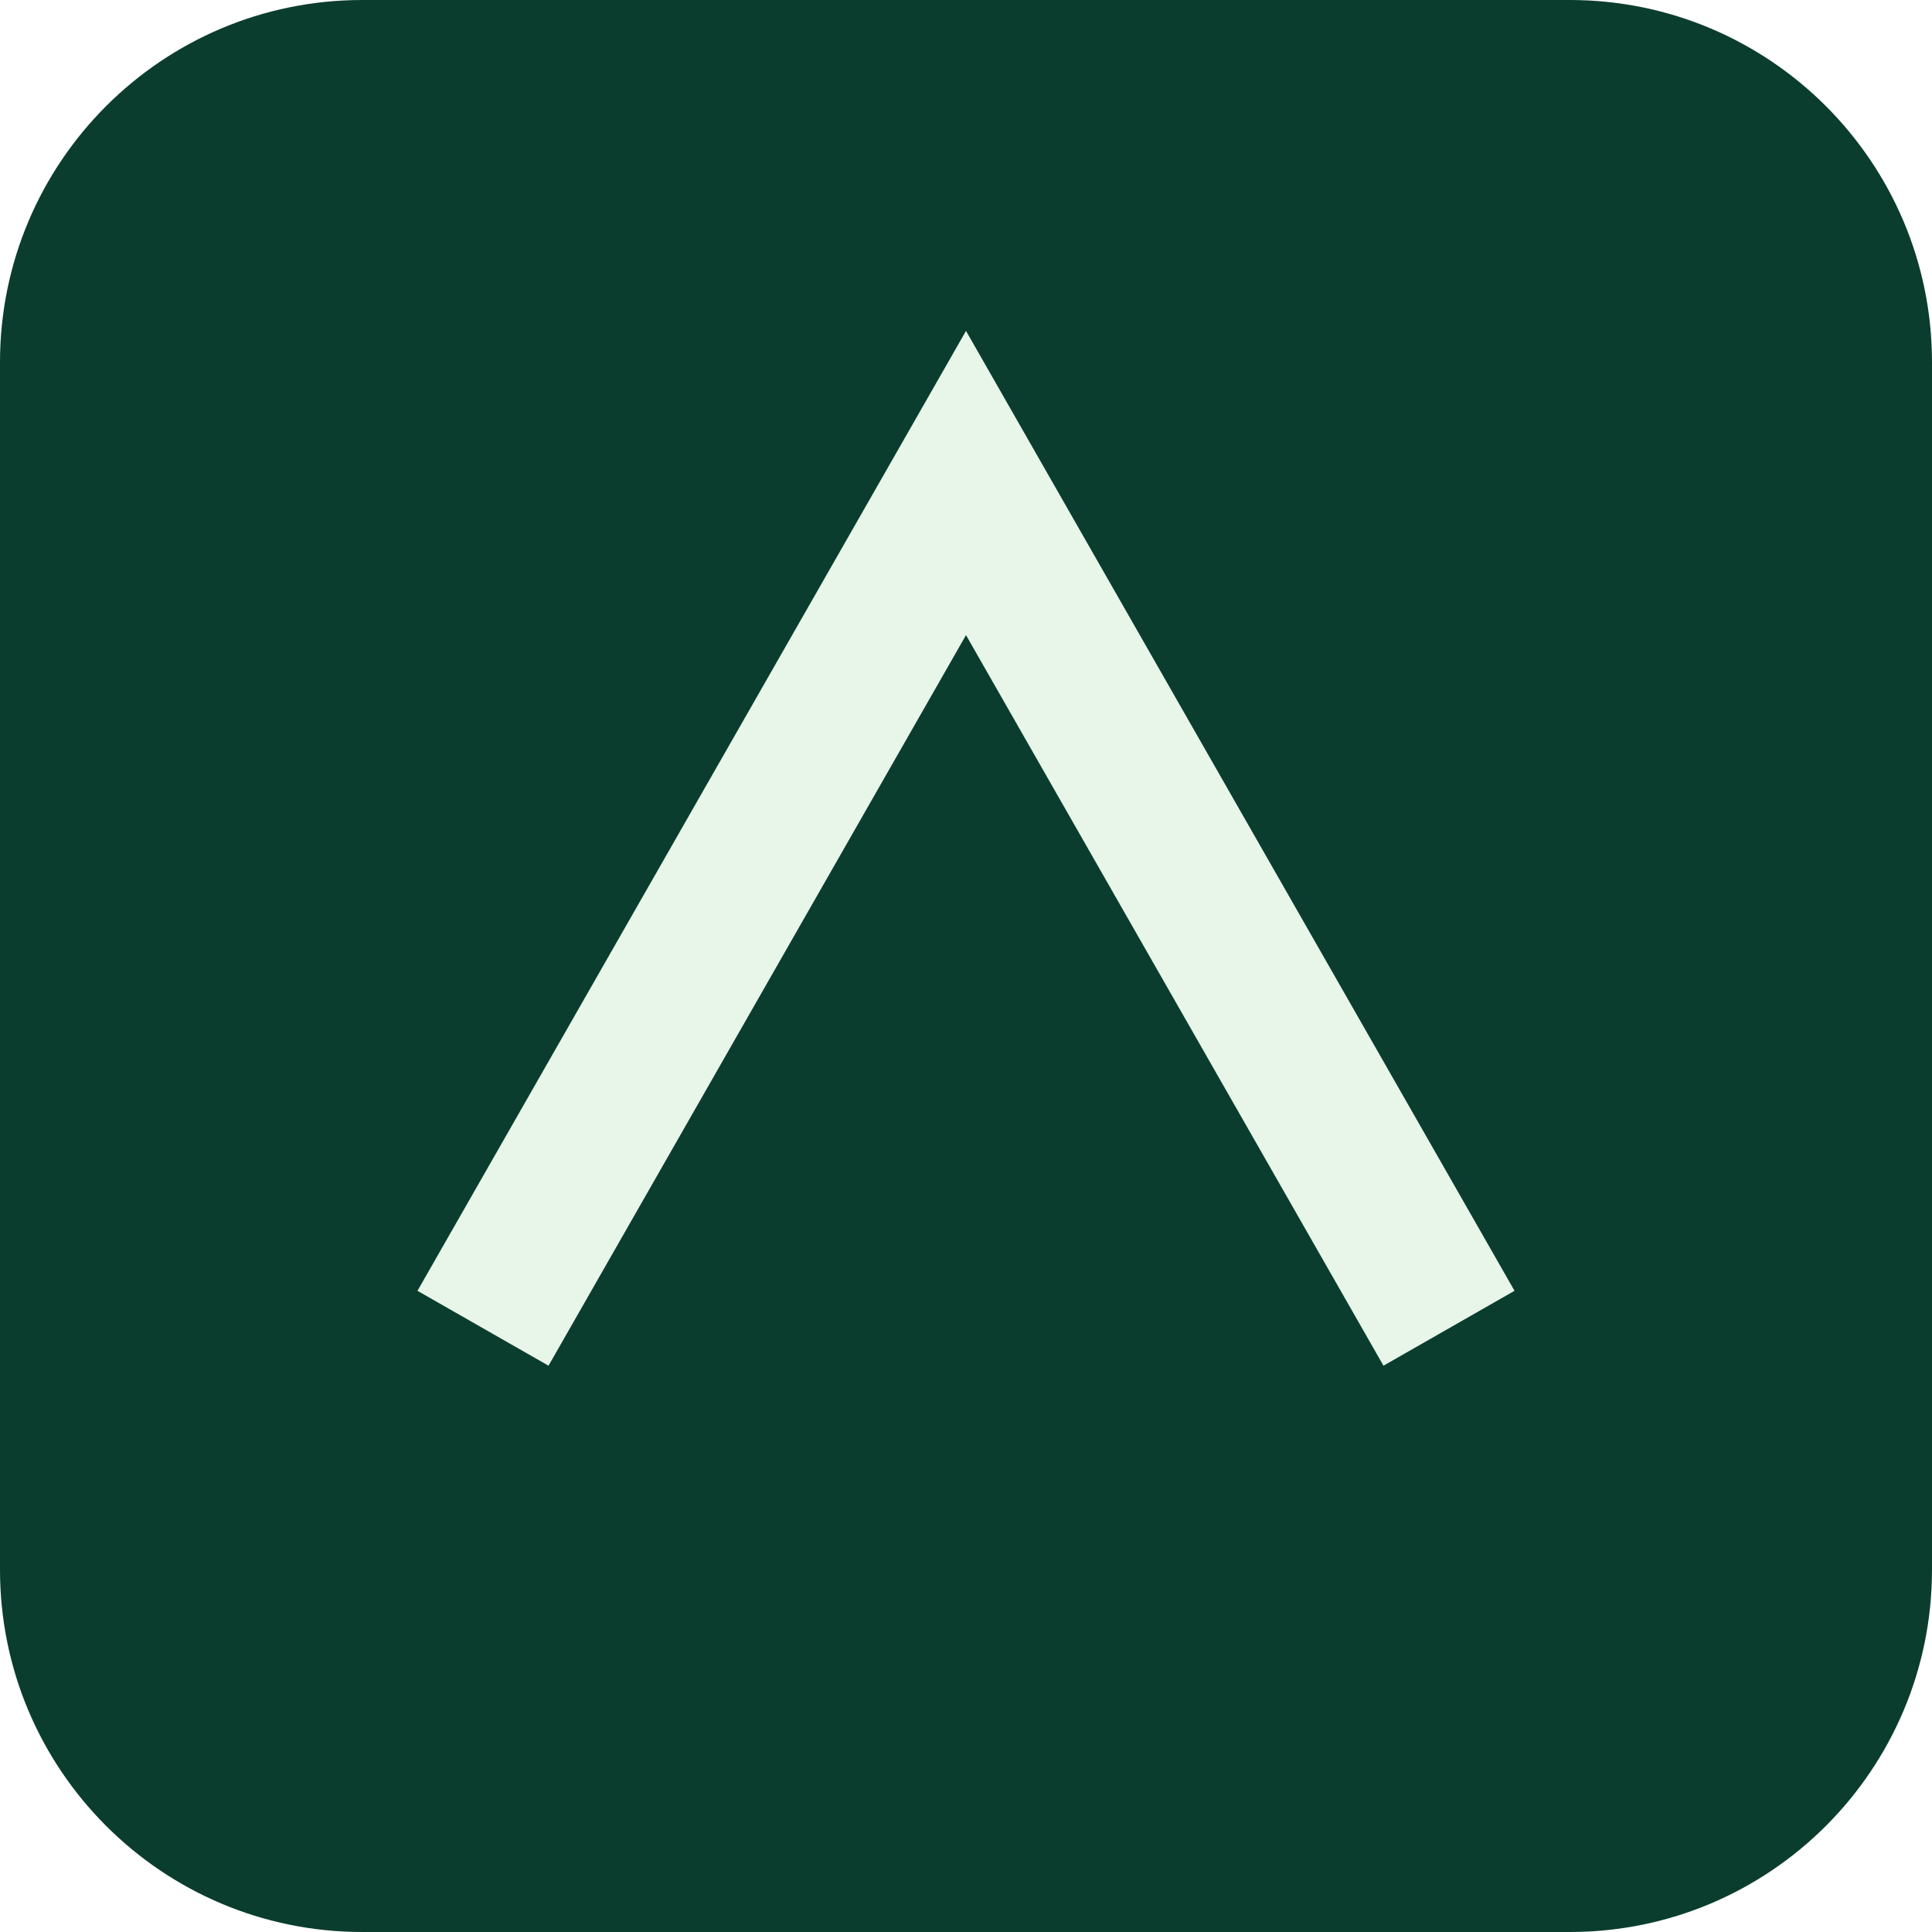
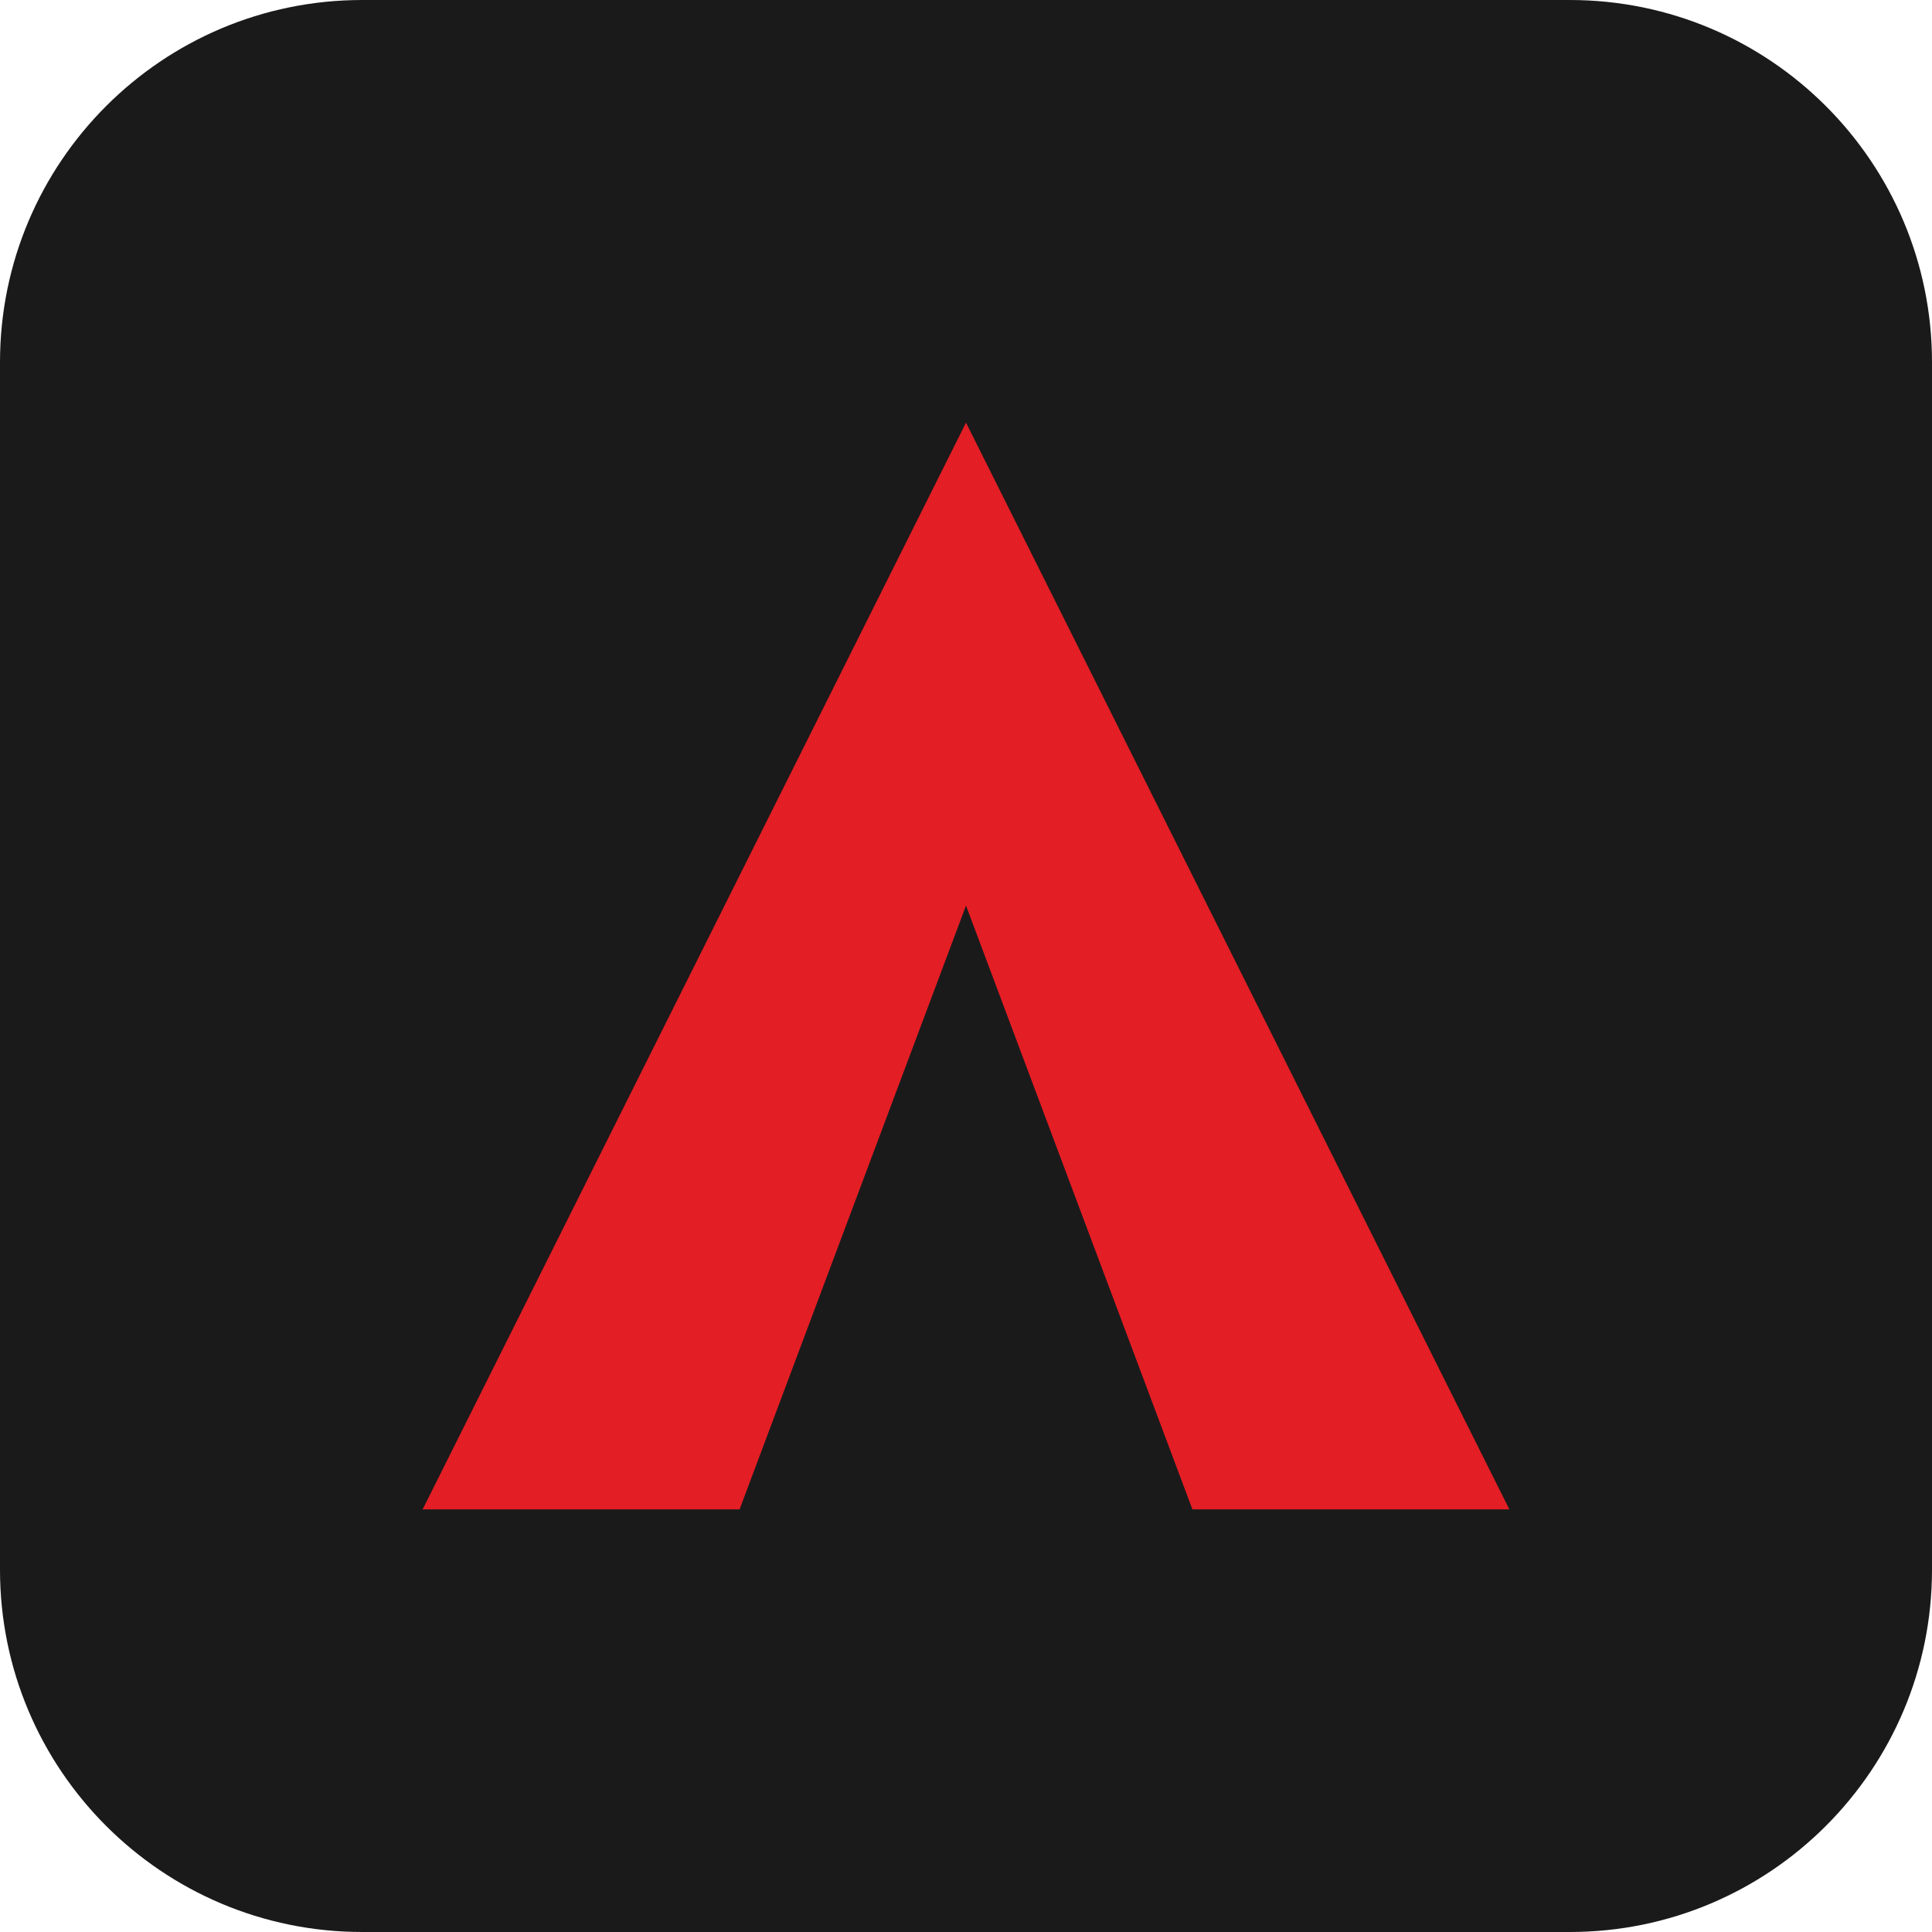
- <svg xmlns="http://www.w3.org/2000/svg" viewBox="0 0 32 32">
-   <rect width="32" height="32" rx="6" fill="#0b3d2e" />
-   <path d="M8 22 L16 8 L24 22" fill="none" stroke="#e8f5e9" stroke-width="2.5" />
+ <svg xmlns="http://www.w3.org/2000/svg" viewBox="0 0 64 64" role="img" aria-label="Finding Alpha">
+   <rect width="64" height="64" rx="12" fill="#1a1a1b" />
+   <path fill="#e31e24" d="M14 50 L32 14 L50 50 L39.5 50 L32 30 L24.5 50 Z" />
</svg>
